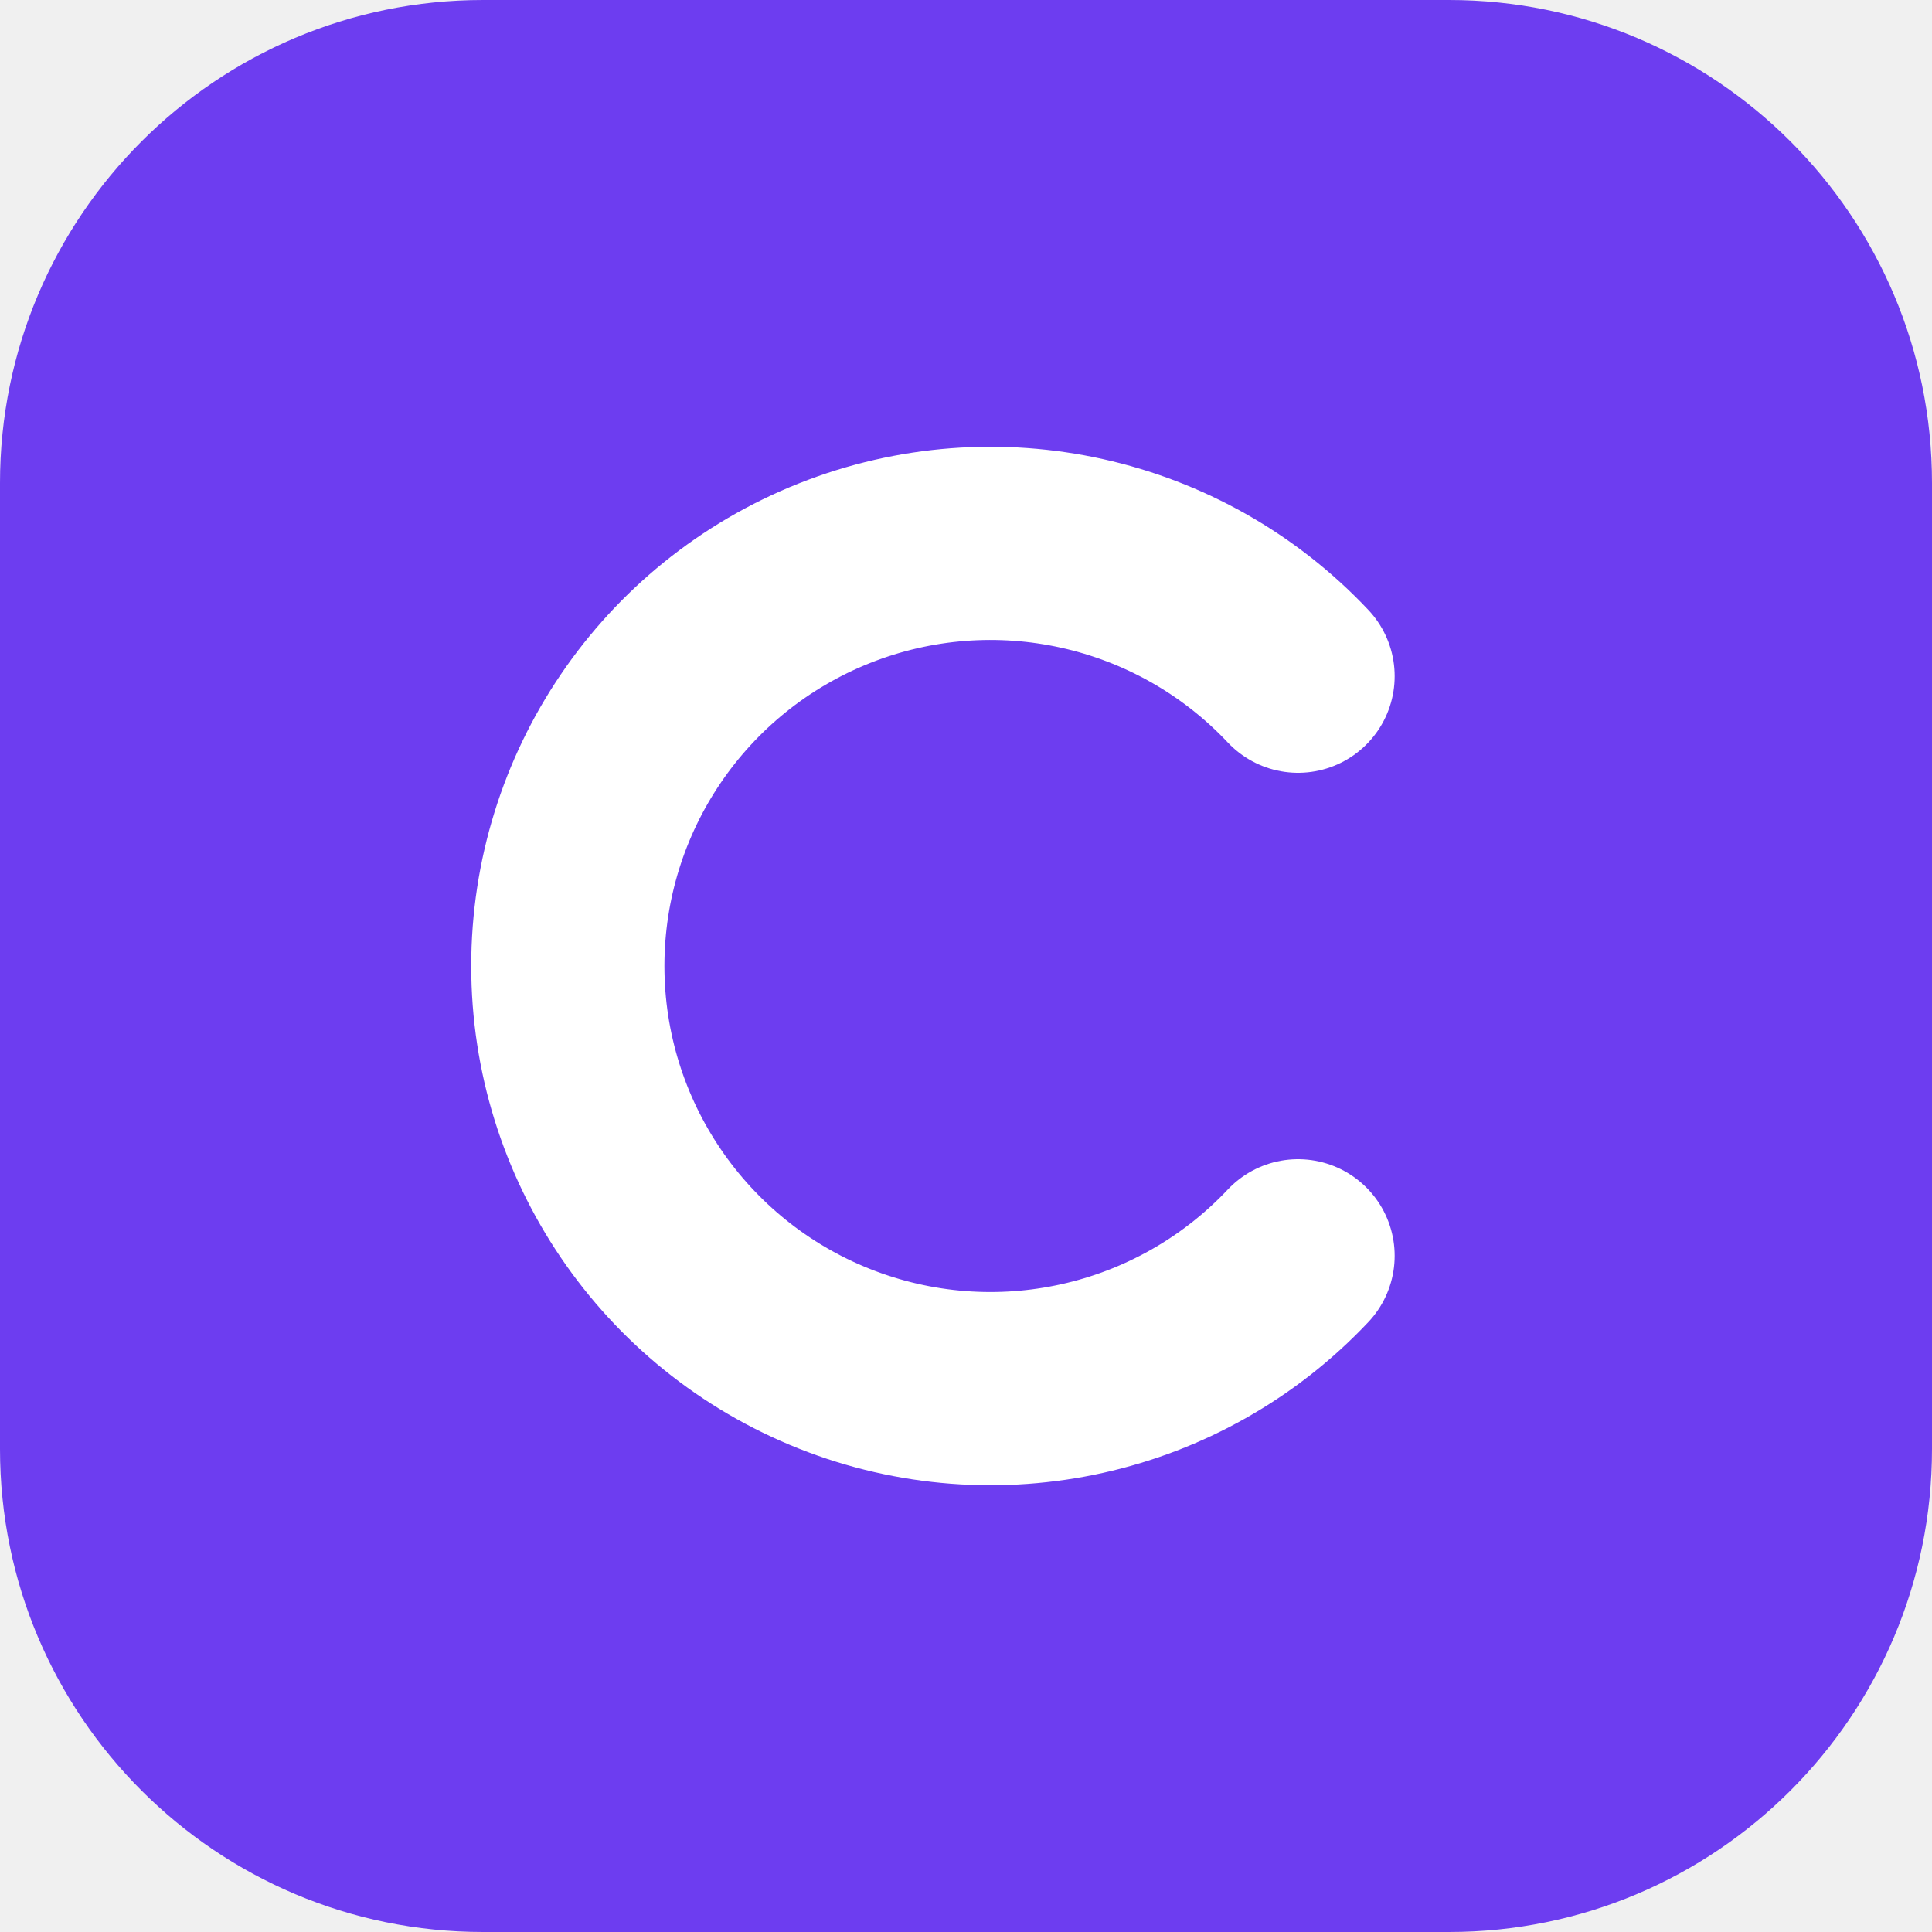
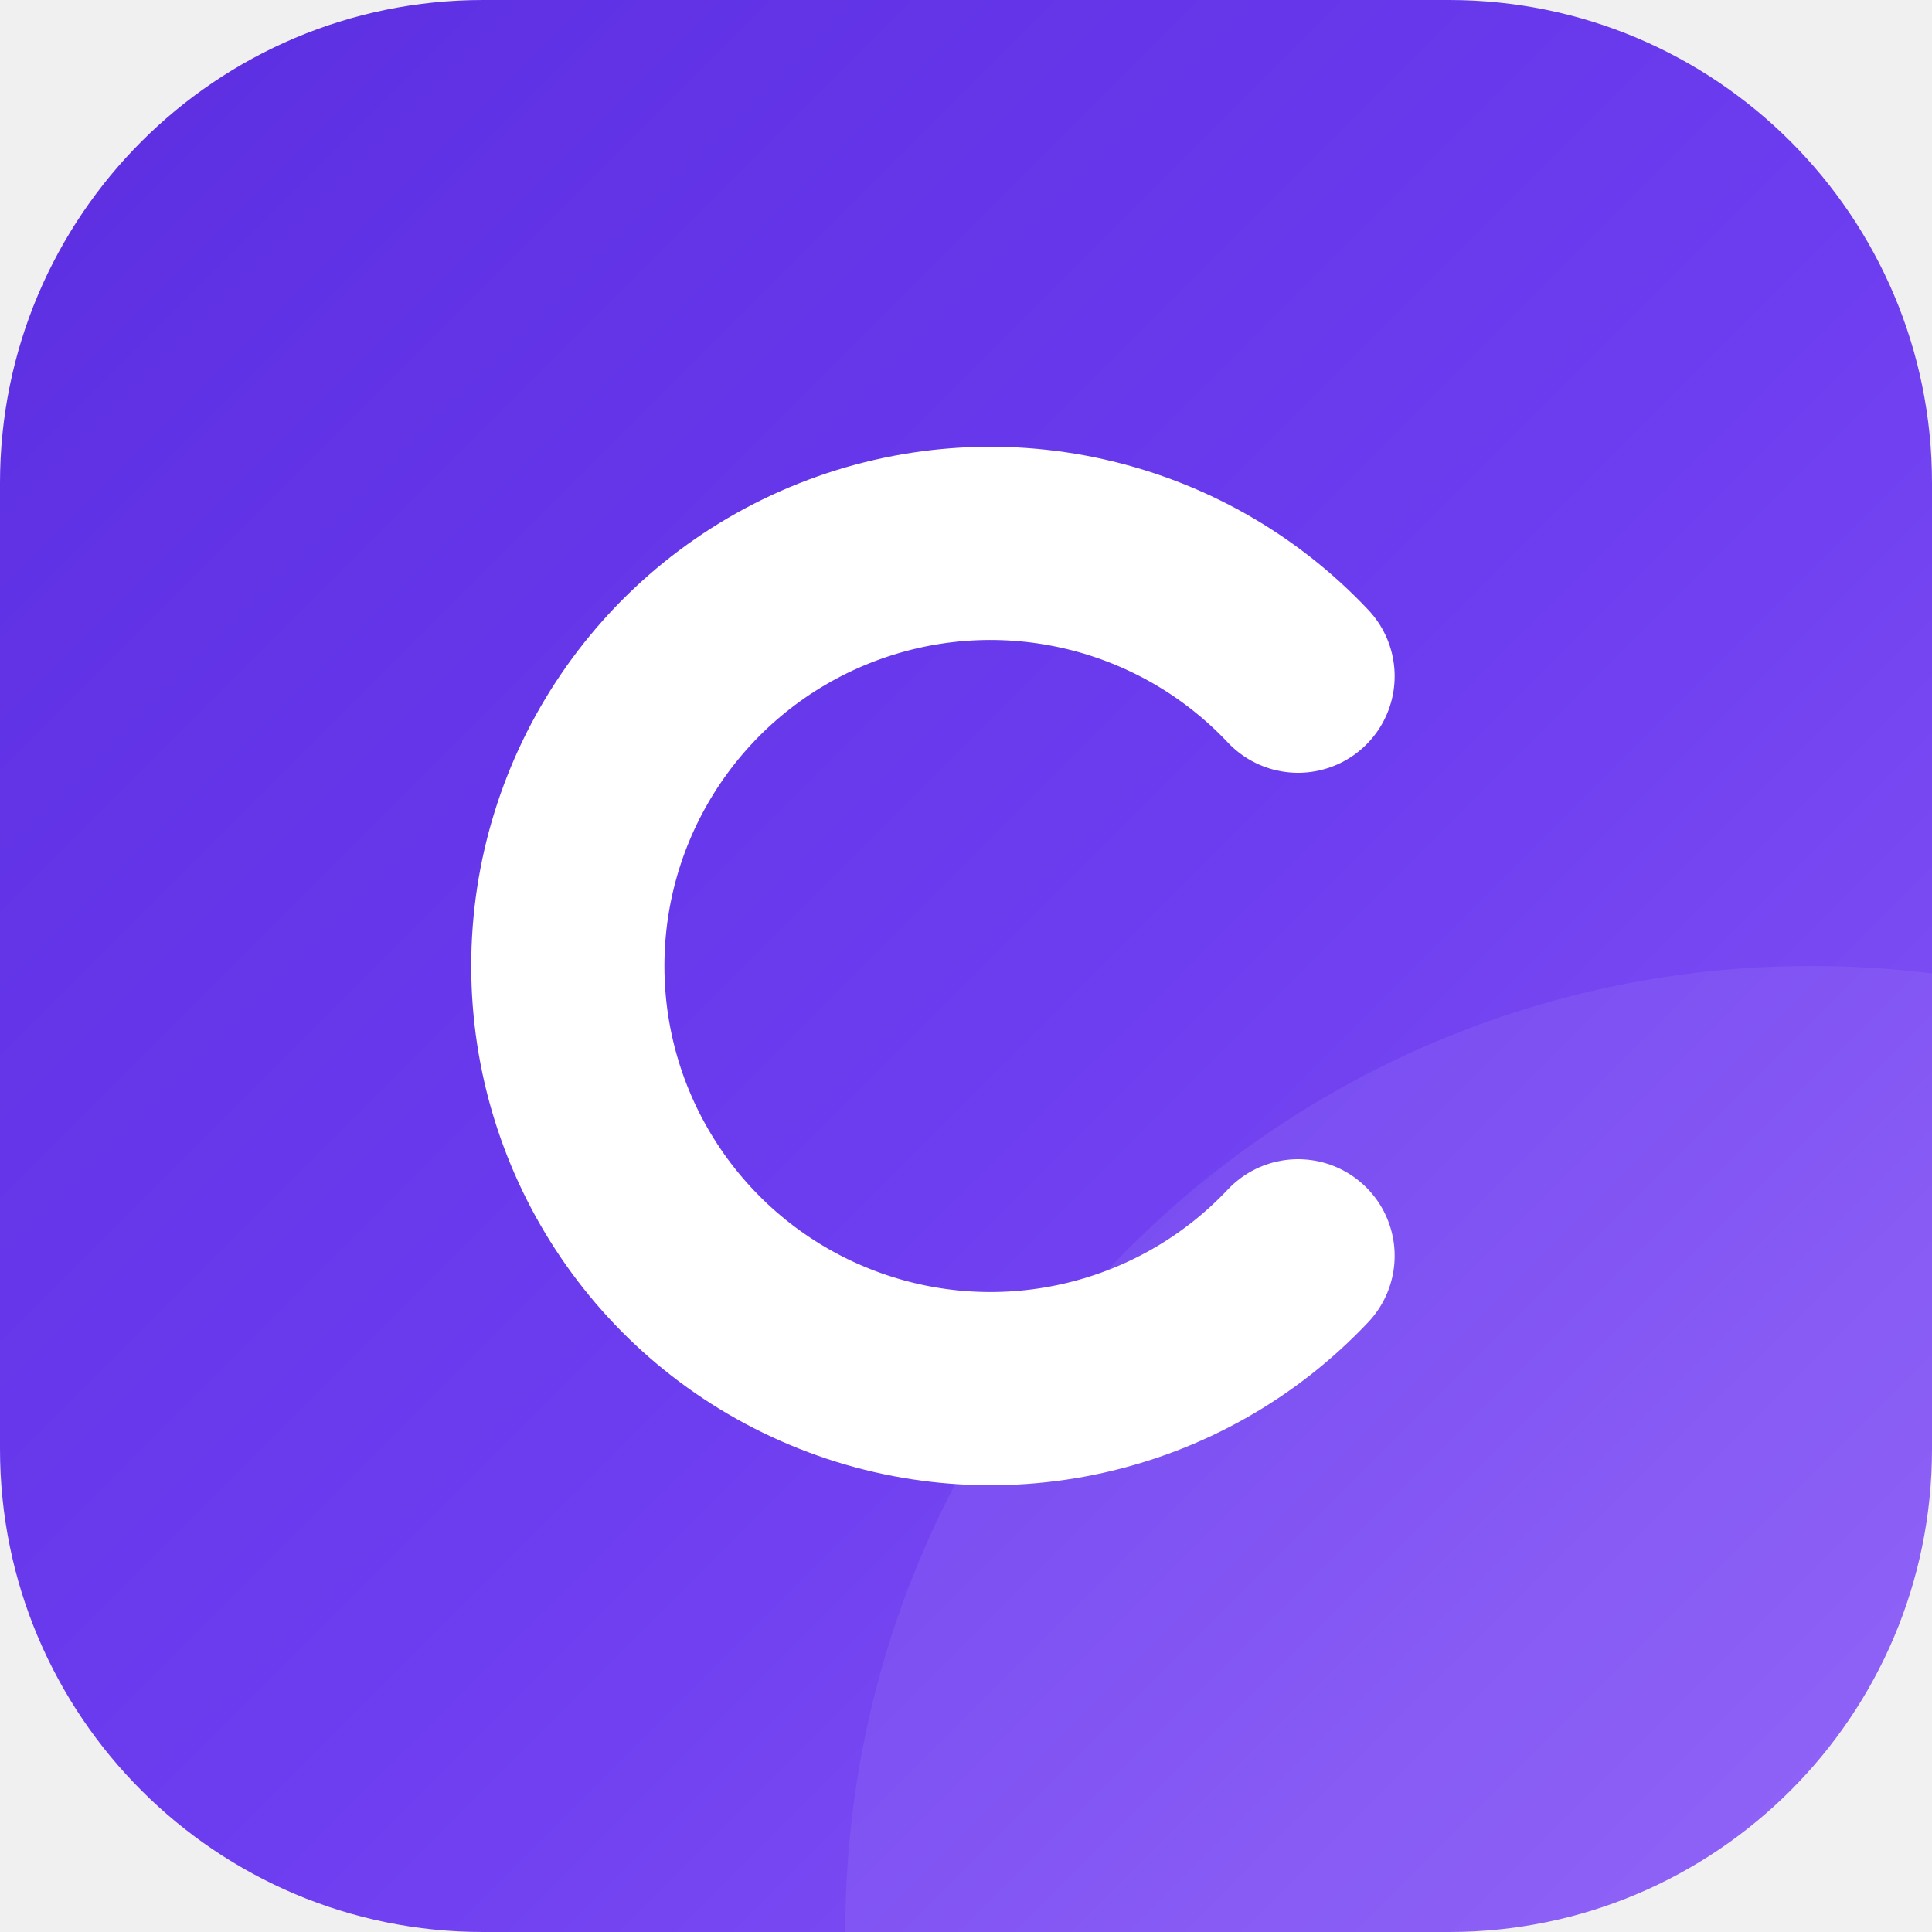
<svg xmlns="http://www.w3.org/2000/svg" viewBox="0 0 32 32">
-   <rect width="32" height="32" rx="8" fill="#6d3df0" />
+   <defs>
+     <linearGradient id="g" x1="0" y1="0" x2="1" y2="1">
+       <stop offset="0" stop-color="#5b2ee0" />
+       <stop offset=".55" stop-color="#6d3df0" />
+       <stop offset="1" stop-color="#8b5cf6" />
+     </linearGradient>
+   </defs>
+   <rect width="32" height="32" rx="8" fill="url(#g)" />
+   <circle cx="30" cy="32" r="16" fill="#ffffff" fill-opacity=".07" />
  <path d="M21.5 11.2A7 7 0 1 0 21.5 20.8" fill="none" stroke="#ffffff" stroke-width="3.2" stroke-linecap="round" />
</svg>
